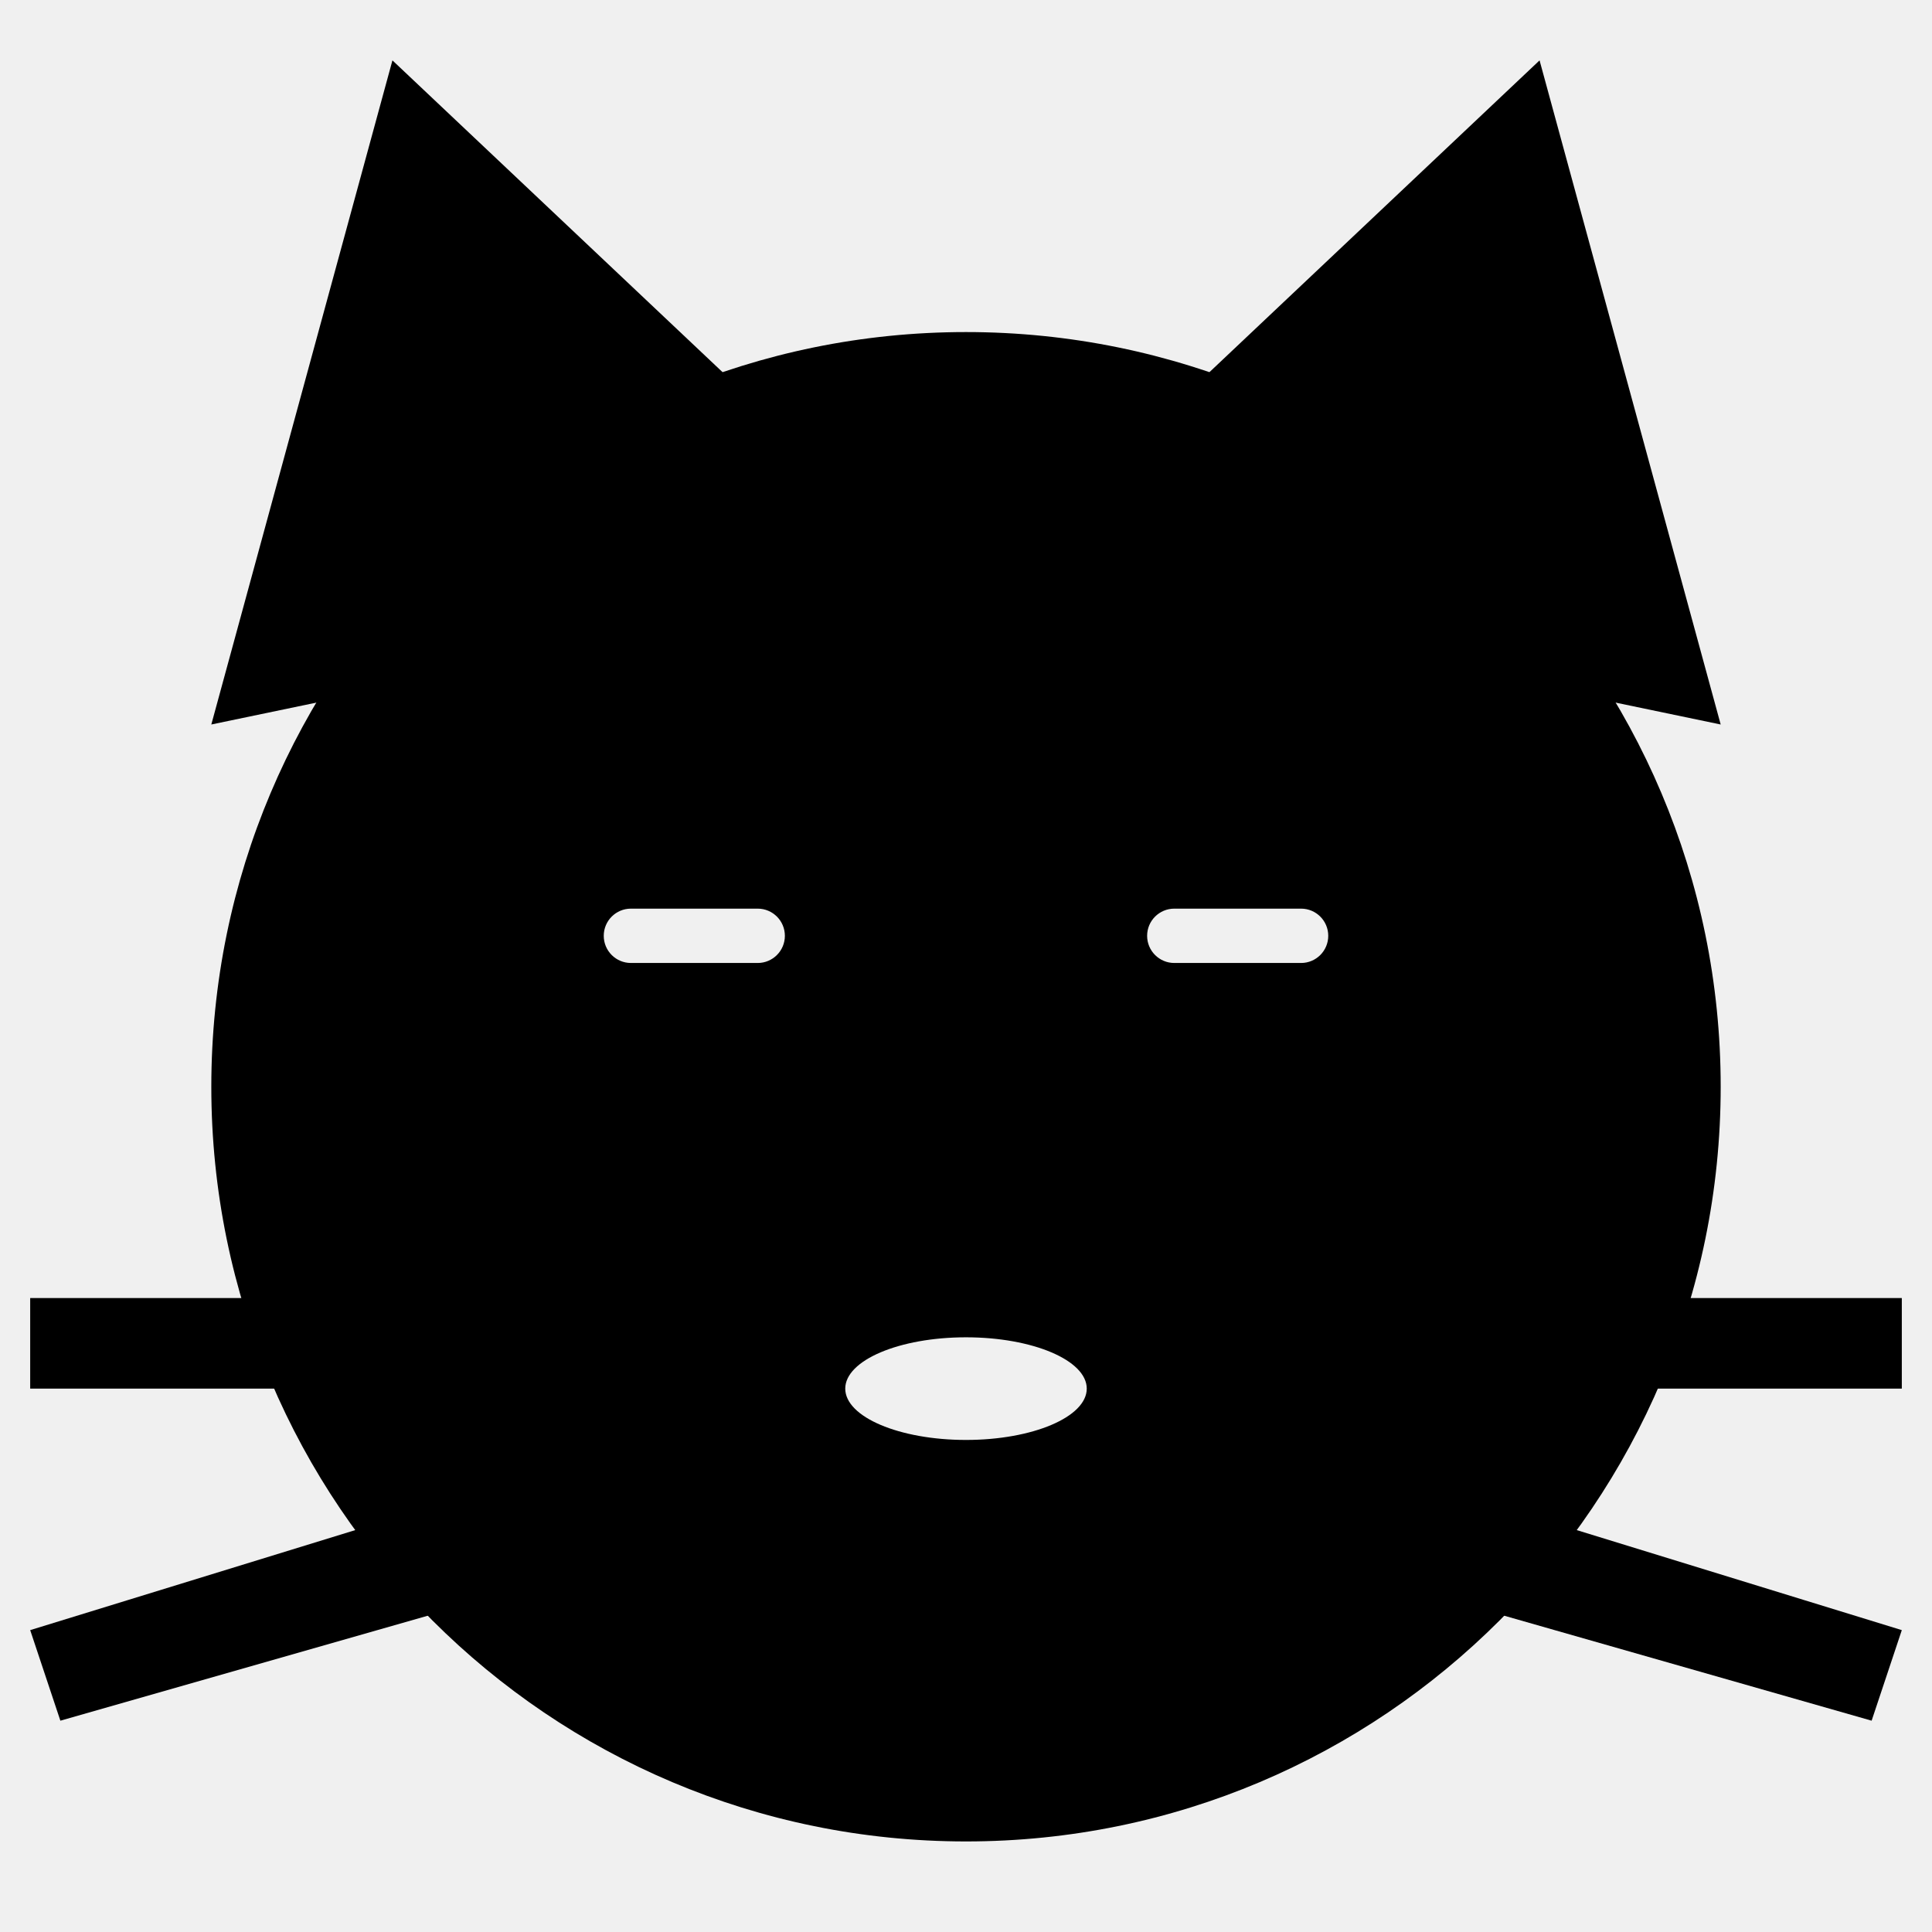
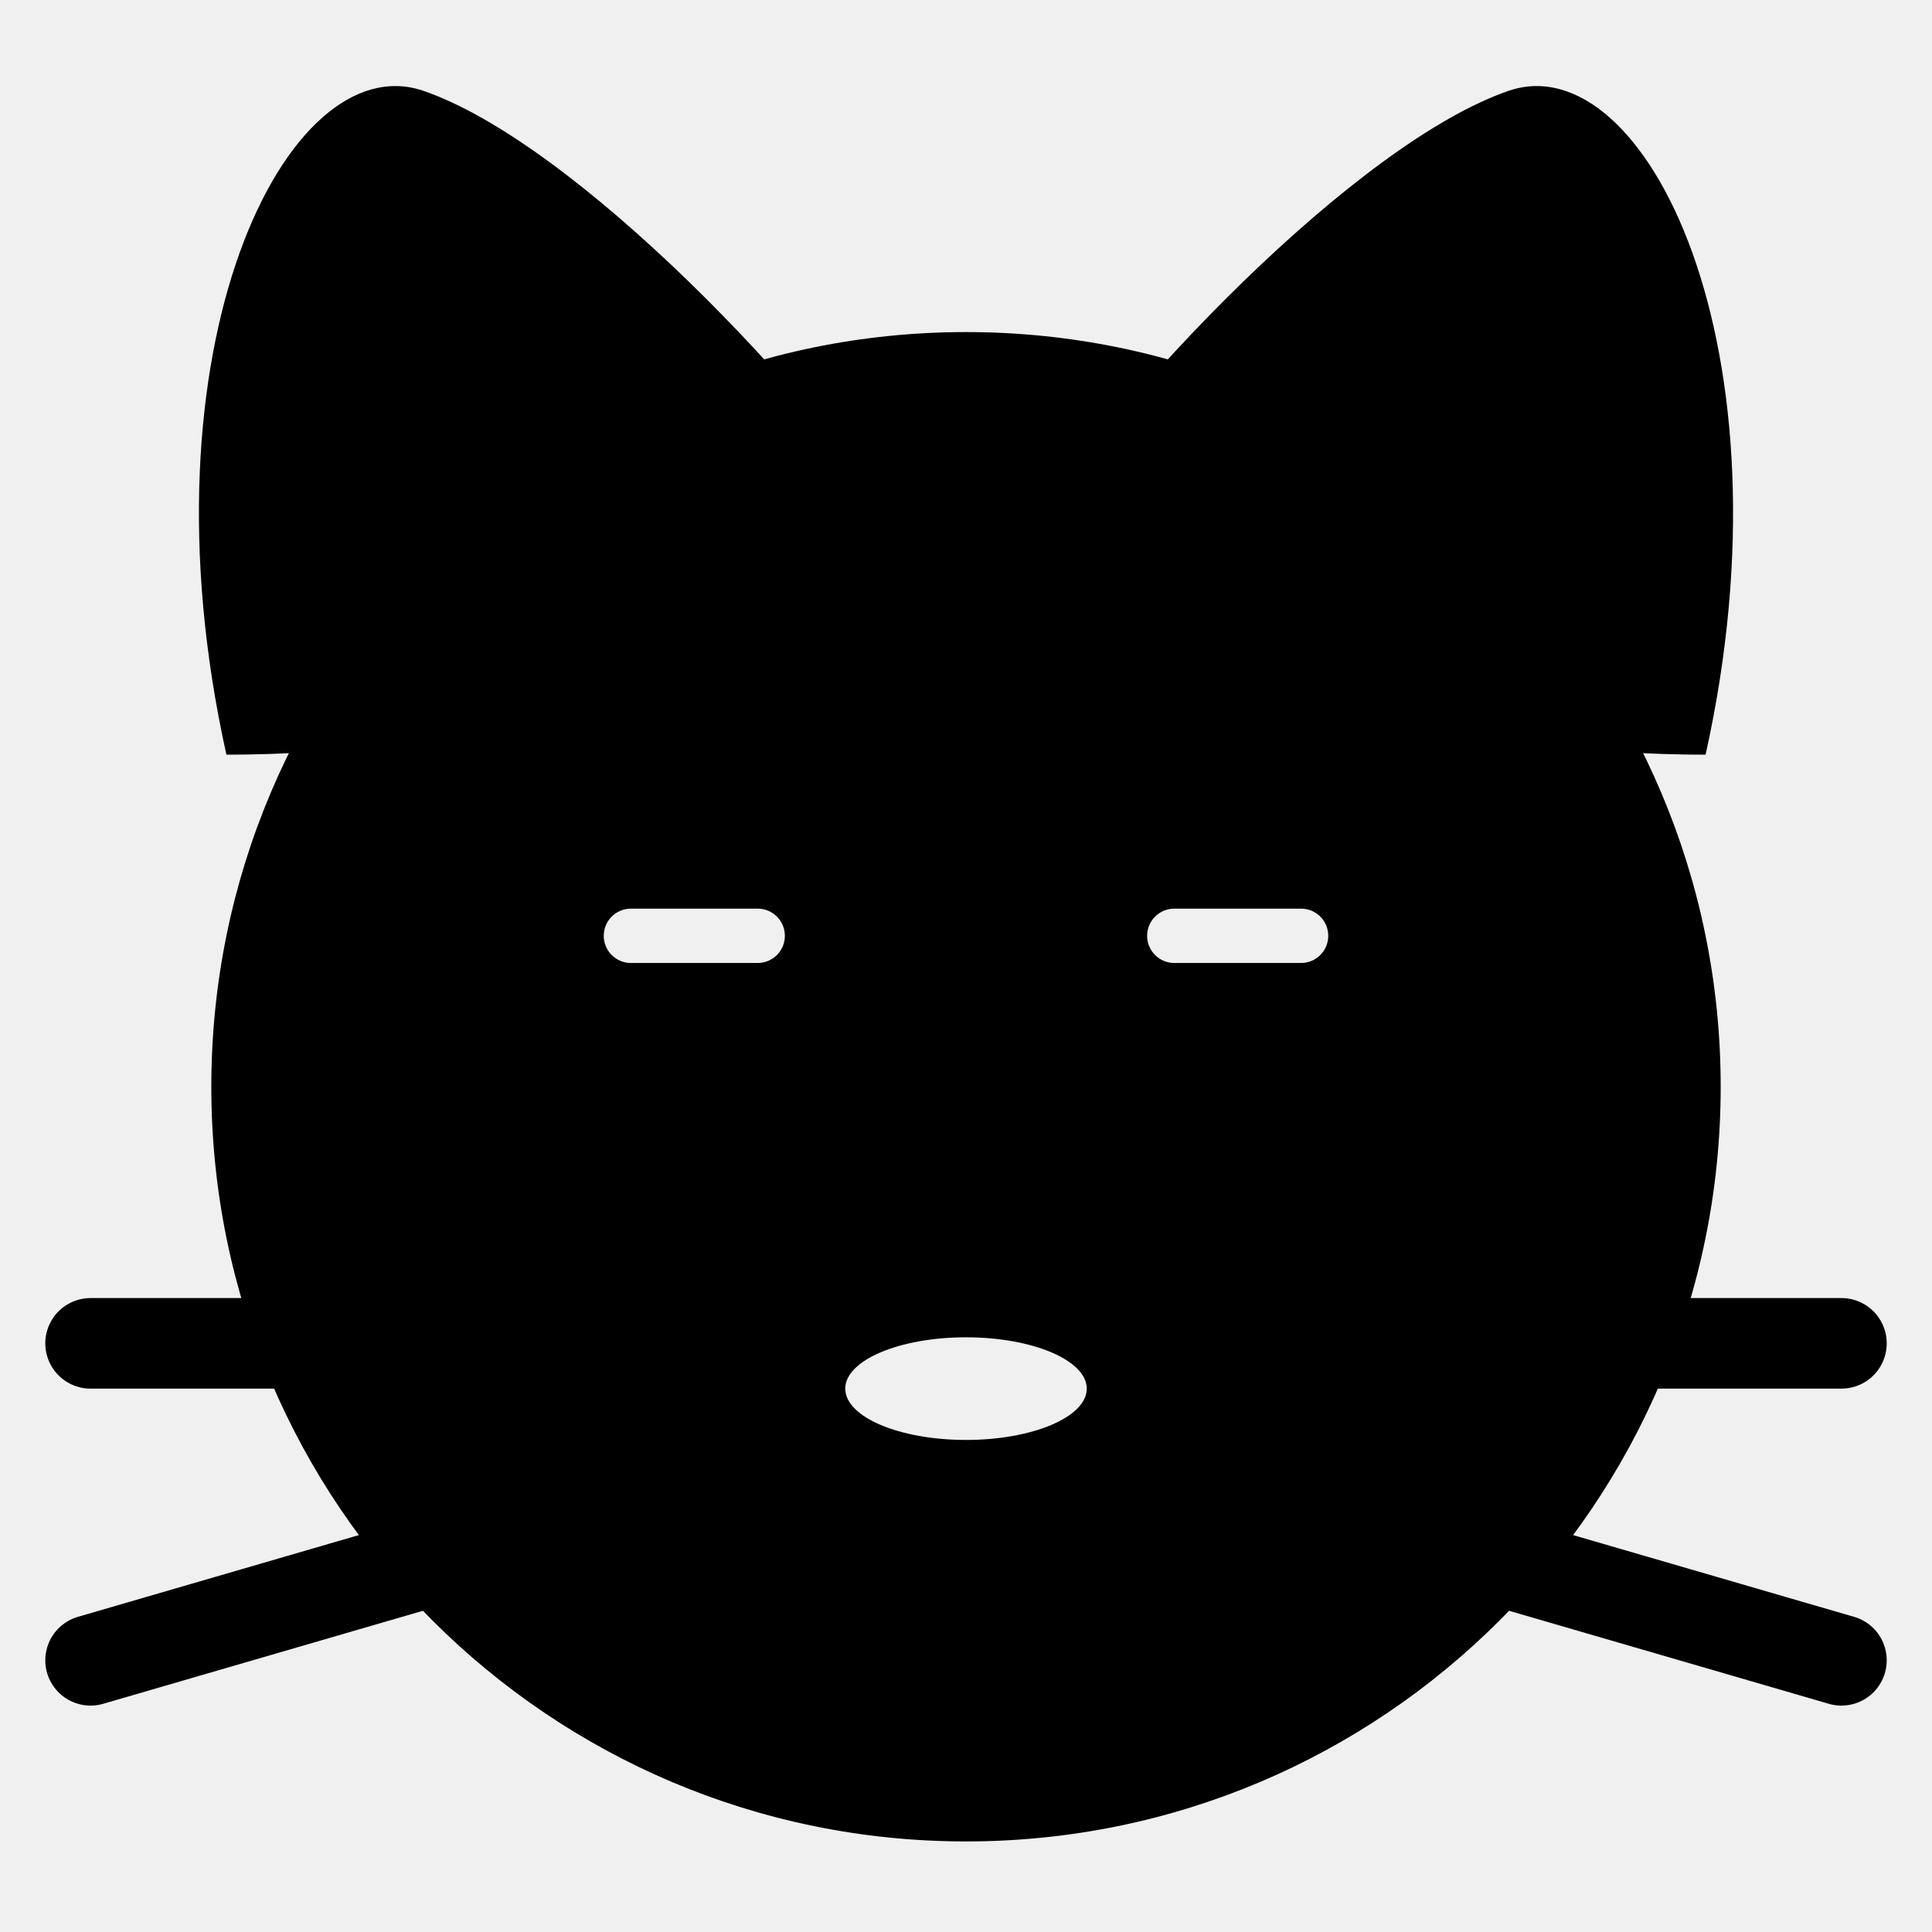
<svg xmlns="http://www.w3.org/2000/svg" viewBox="0 0 64 64">
  <mask id="cut">
    <rect width="64" height="64" fill="#fff" />
    <rect x="20" y="30.1" width="6" height="1.8" rx="0.9" />
    <rect x="38" y="30.1" width="6" height="1.8" rx="0.9" />
    <ellipse cx="32" cy="46" rx="4" ry="1.7" />
  </mask>
  <g fill="#000" mask="url(#cut)">
-     <path d="M7 24 13 2l18 17zM57 24 51 2 33 19z" />
+     <path d="M7.5 25 C4.5 11.5 9.5 1.5 14 3 C19 4.7 27 13 30.5 18.5 C24 23 15 25 7.5 25 Z" />
+     <path d="M56.5 25 C59.5 11.5 54.5 1.5 50 3 C45 4.7 37 13 33.5 18.5 C40 23 49 25 56.5 25 Z" />
    <circle cx="32" cy="36" r="25" />
  </g>
-   <path fill="#000" d="M15 43H1v3h14zM49 43h14v3H49zM14 50 1 54l1 3 14-4zM50 50l13 4-1 3-14-4z" />
+   <g fill="none" stroke="#000" stroke-width="3" stroke-linecap="round">
+     <path d="M3 44.5H14" />
+     <path d="M50 44.5H61" />
+     <path d="M3 55 14 51.8" />
+     <path d="M61 55 50 51.8" />
+   </g>
</svg>
